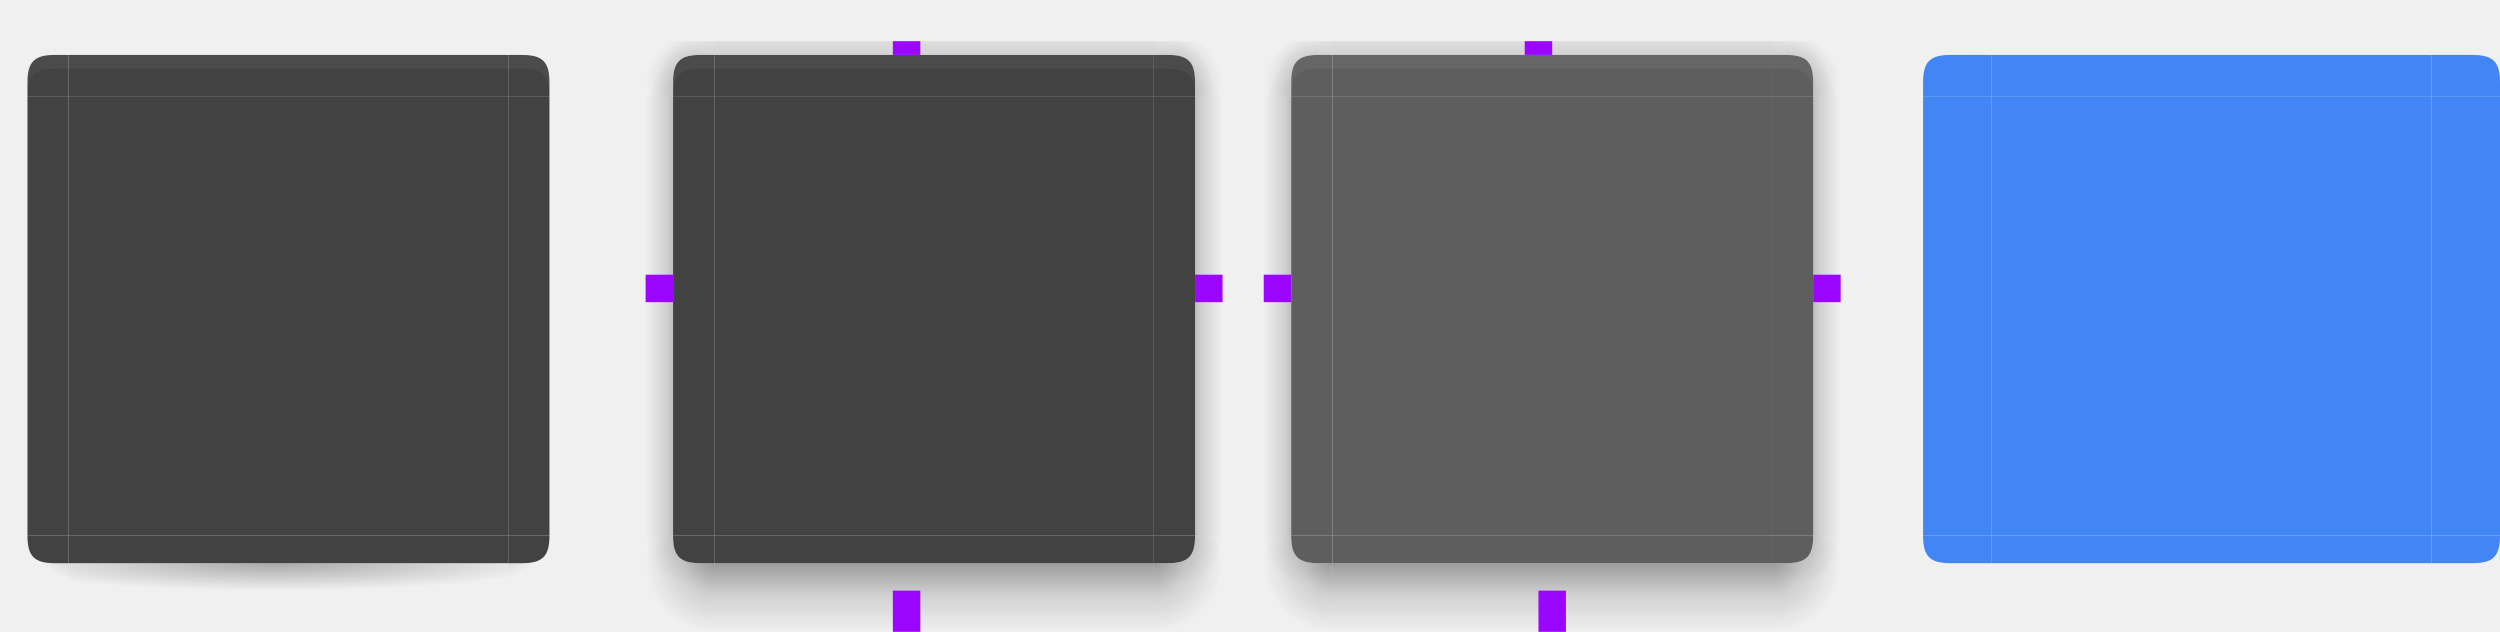
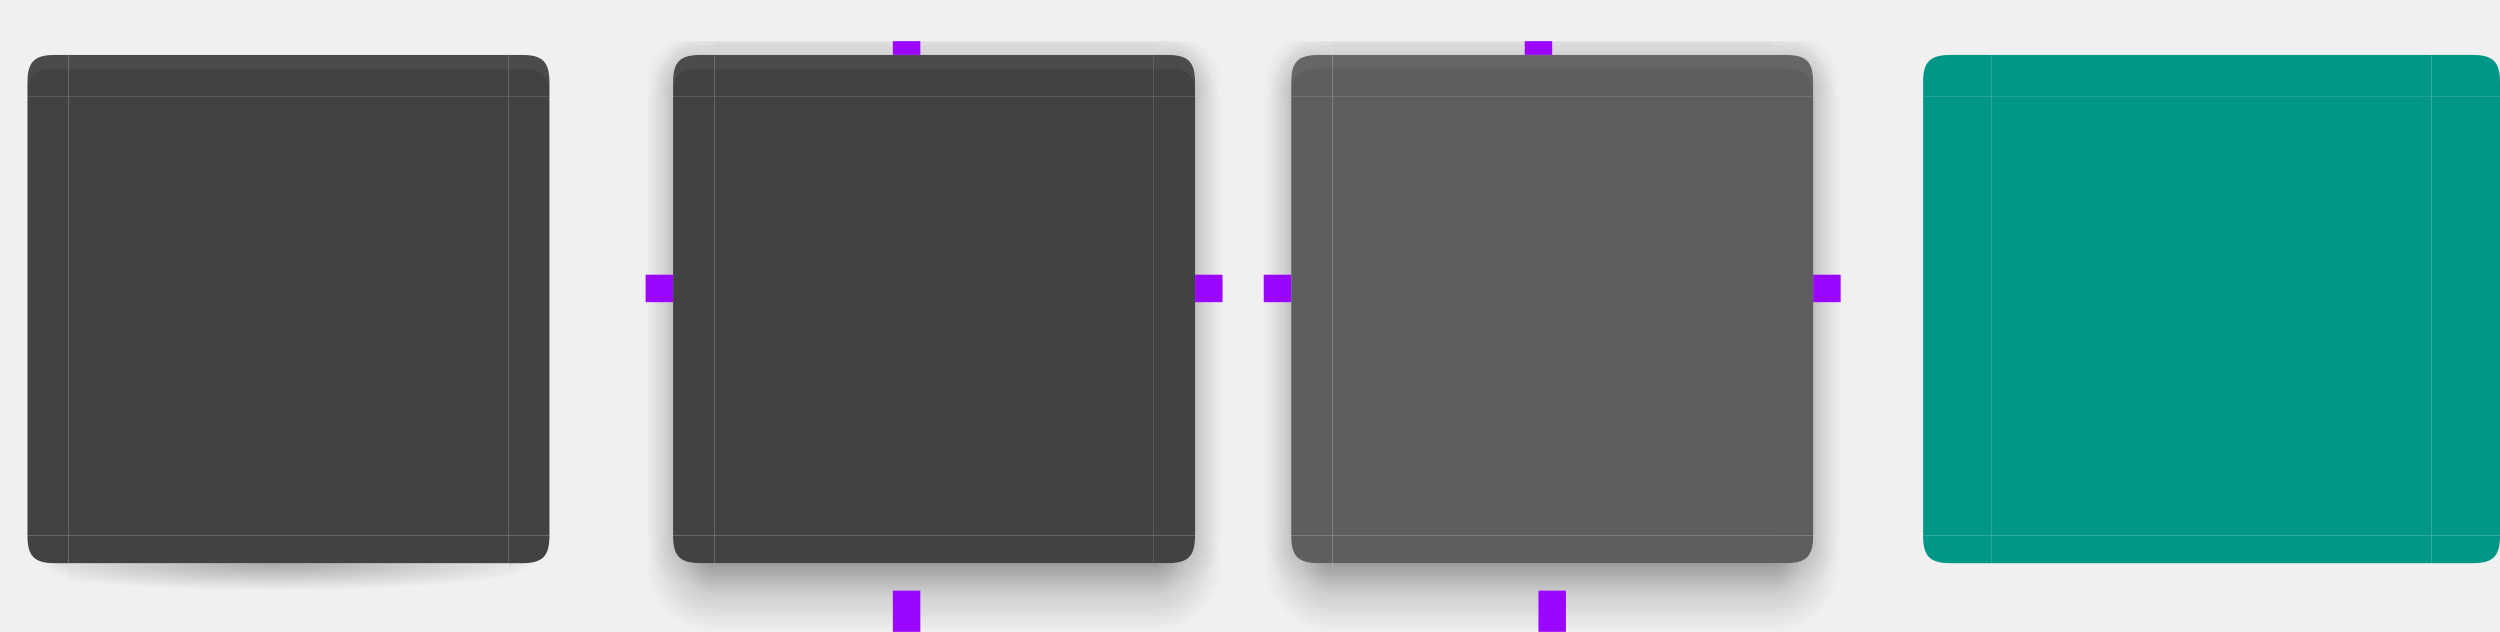
<svg xmlns="http://www.w3.org/2000/svg" xmlns:xlink="http://www.w3.org/1999/xlink" id="svg4271" width="182" height="46" version="1.1" viewBox="0 0 182 46">
  <defs id="defs4273">
    <linearGradient id="linearGradient4311">
      <stop id="stop4313" offset="0" style="stop-color:#000000;stop-opacity:1" />
      <stop id="stop4315" offset="1" style="stop-color:#000000;stop-opacity:0" />
    </linearGradient>
    <linearGradient id="linearGradient5878">
      <stop id="stop5880" offset="0" style="stop-color:#000000;stop-opacity:1" />
      <stop id="stop5882" offset="1" style="stop-color:#000000;stop-opacity:0" />
    </linearGradient>
    <linearGradient id="linearGradient2643">
      <stop id="stop2639" offset="0" style="stop-opacity:.353" />
      <stop id="stop2655" offset=".45" style="stop-opacity:.137" />
      <stop id="stop2641" offset="1" style="stop-opacity:0" />
    </linearGradient>
    <radialGradient id="radialGradient1933" cx="52" cy="20.518" r="3" fx="52" fy="20.518" gradientTransform="matrix(1.7927802e-6,-2.333331,0.9999998,7.6805377e-7,29.48235,131.3342)" gradientUnits="userSpaceOnUse" xlink:href="#linearGradient2643" />
    <radialGradient id="radialGradient1562" cx="53.802" cy="23.591" r="3" fx="53.802" fy="23.591" gradientTransform="matrix(-3.9810276e-7,-1.333333,1.666667,-4.9297874e-7,12.6818,77.736)" gradientUnits="userSpaceOnUse" xlink:href="#linearGradient2643" />
    <radialGradient id="radialGradient1987" cx="52.776" cy="51.595" r="3" fx="52.776" fy="51.595" gradientTransform="matrix(-1.666667,-2.18358e-7,2.1835785e-7,-1.666666,139.9603,1133.354)" gradientUnits="userSpaceOnUse" xlink:href="#linearGradient2643" />
    <radialGradient id="radialGradient2009" cx="53.027" cy="52.74" r="3" fx="53.027" fy="52.74" gradientTransform="matrix(-0.9201112,-0.00184061,0.00233381,-1.166663,98.42793,1106.996)" gradientUnits="userSpaceOnUse" xlink:href="#linearGradient2643" />
    <linearGradient id="linearGradient7337" x1="53" x2="53" y1="53" y2="59" gradientTransform="matrix(1,0,0,0.8333333,-1.000003,1003.196)" gradientUnits="userSpaceOnUse" xlink:href="#linearGradient2643" />
    <linearGradient id="linearGradient7463" x1="53" x2="53" y1="21.514" y2="16.5" gradientTransform="translate(-0.9999972,991.3622)" gradientUnits="userSpaceOnUse" xlink:href="#linearGradient2643" />
    <linearGradient id="linearGradient2050" x1="50.181" x2="47" y1="35" y2="35" gradientTransform="matrix(0.9,0,0,1.103448,4.699995,987.9828)" gradientUnits="userSpaceOnUse" xlink:href="#linearGradient2643" />
    <radialGradient id="radialGradient5890" cx="5" cy="1050.474" r="2.5" fx="5" fy="1050.474" gradientTransform="matrix(-2,-1.4532645e-6,1.0048499e-6,-1.381958,14.99893,2498.073)" gradientUnits="userSpaceOnUse" xlink:href="#linearGradient4311" />
    <radialGradient id="radialGradient5892" cx="31.583" cy="1048.39" r="2.5" fx="31.583" fy="1048.39" gradientTransform="matrix(0.00152309,1.313598,-1.999979,0.00231894,2133.71,1002.443)" gradientUnits="userSpaceOnUse" xlink:href="#linearGradient4311" />
    <radialGradient id="radialGradient4309" cx="20" cy="1033.362" r="16" fx="20" fy="1033.362" gradientTransform="matrix(0,0.125,-1.249997,0,1311.7,1045.862)" gradientUnits="userSpaceOnUse" xlink:href="#linearGradient5878" />
    <radialGradient id="radialGradient4525" cx="53.027" cy="52.74" r="3" fx="53.027" fy="52.74" gradientTransform="matrix(0.9201112,-0.00184061,-0.00233381,-1.166663,37.57207,1106.996)" gradientUnits="userSpaceOnUse" xlink:href="#linearGradient2643" />
    <radialGradient id="radialGradient4527" cx="52.776" cy="51.595" r="3" fx="52.776" fy="51.595" gradientTransform="matrix(1.666667,-2.18358e-7,-2.1835785e-7,-1.666666,-3.96033,1133.354)" gradientUnits="userSpaceOnUse" xlink:href="#linearGradient2643" />
    <radialGradient id="radialGradient4529" cx="53.802" cy="23.591" r="3" fx="53.802" fy="23.591" gradientTransform="matrix(3.9810276e-7,-1.333333,-1.666667,-4.9297874e-7,123.3182,77.736)" gradientUnits="userSpaceOnUse" xlink:href="#linearGradient2643" />
    <linearGradient id="linearGradient4531" x1="50.181" x2="47" y1="35" y2="35" gradientTransform="matrix(-0.9,0,0,1.103448,131.3,987.9828)" gradientUnits="userSpaceOnUse" xlink:href="#linearGradient2643" />
    <radialGradient id="radialGradient4533" cx="52" cy="20.518" r="3" fx="52" fy="20.518" gradientTransform="matrix(-1.7927802e-6,-2.333331,-0.9999998,7.6805377e-7,106.5177,131.3342)" gradientUnits="userSpaceOnUse" xlink:href="#linearGradient2643" />
    <linearGradient id="linearGradient4805" x1="50.181" x2="47" y1="35" y2="35" gradientTransform="matrix(0.9,0,0,1.103448,4.699995,987.9828)" gradientUnits="userSpaceOnUse" xlink:href="#linearGradient2643" />
    <linearGradient id="linearGradient4807" x1="53" x2="53" y1="21.514" y2="16.5" gradientTransform="translate(-0.9999972,991.3622)" gradientUnits="userSpaceOnUse" xlink:href="#linearGradient2643" />
    <linearGradient id="linearGradient4809" x1="50.181" x2="47" y1="35" y2="35" gradientTransform="matrix(-0.9,0,0,1.103448,131.3,987.9828)" gradientUnits="userSpaceOnUse" xlink:href="#linearGradient2643" />
    <linearGradient id="linearGradient4811" x1="53" x2="53" y1="53" y2="59" gradientTransform="matrix(1,0,0,0.8333333,-1.000003,1003.196)" gradientUnits="userSpaceOnUse" xlink:href="#linearGradient2643" />
    <radialGradient id="radialGradient4813" cx="53.027" cy="52.74" r="3" fx="53.027" fy="52.74" gradientTransform="matrix(-0.9201112,-0.00184061,0.00233381,-1.166663,98.42793,1106.996)" gradientUnits="userSpaceOnUse" xlink:href="#linearGradient2643" />
    <radialGradient id="radialGradient4815" cx="52.776" cy="51.595" r="3" fx="52.776" fy="51.595" gradientTransform="matrix(-1.666667,-2.18358e-7,2.1835785e-7,-1.666666,139.9603,1133.354)" gradientUnits="userSpaceOnUse" xlink:href="#linearGradient2643" />
    <radialGradient id="radialGradient4817" cx="52" cy="20.518" r="3" fx="52" fy="20.518" gradientTransform="matrix(1.7927802e-6,-2.333331,0.9999998,7.6805377e-7,29.48235,131.3342)" gradientUnits="userSpaceOnUse" xlink:href="#linearGradient2643" />
    <radialGradient id="radialGradient4819" cx="53.802" cy="23.591" r="3" fx="53.802" fy="23.591" gradientTransform="matrix(-3.9810276e-7,-1.333333,1.666667,-4.9297874e-7,12.6818,77.736)" gradientUnits="userSpaceOnUse" xlink:href="#linearGradient2643" />
    <radialGradient id="radialGradient4821" cx="53.027" cy="52.74" r="3" fx="53.027" fy="52.74" gradientTransform="matrix(0.9201112,-0.00184061,-0.00233381,-1.166663,37.57207,1106.996)" gradientUnits="userSpaceOnUse" xlink:href="#linearGradient2643" />
    <radialGradient id="radialGradient4823" cx="52.776" cy="51.595" r="3" fx="52.776" fy="51.595" gradientTransform="matrix(1.666667,-2.18358e-7,-2.1835785e-7,-1.666666,-3.96033,1133.354)" gradientUnits="userSpaceOnUse" xlink:href="#linearGradient2643" />
    <radialGradient id="radialGradient4825" cx="52" cy="20.518" r="3" fx="52" fy="20.518" gradientTransform="matrix(-1.7927802e-6,-2.333331,-0.9999998,7.6805377e-7,106.5177,131.3342)" gradientUnits="userSpaceOnUse" xlink:href="#linearGradient2643" />
    <radialGradient id="radialGradient4827" cx="53.802" cy="23.591" r="3" fx="53.802" fy="23.591" gradientTransform="matrix(3.9810276e-7,-1.333333,-1.666667,-4.9297874e-7,123.3182,77.736)" gradientUnits="userSpaceOnUse" xlink:href="#linearGradient2643" />
  </defs>
  <g id="layer1" transform="translate(0,-1006.362)">
    <g id="focus-left" transform="translate(45.00001,2.7418137e-6)">
      <path id="path4743" d="m 47,1013.362 0,32 2,0 0,-32 z" style="color:#000000;line-height:normal;font-family:Sans;text-indent:0;text-align:start;text-transform:none;fill:url(#linearGradient4805);stroke:none;stroke-width:1.263" />
      <path id="path4745" d="m 52,1045.362 0,-32 -3,0 0,32 z" style="fill:#5e5e5e;fill-opacity:1;fill-rule:evenodd;stroke:none;stroke-width:0.512" />
    </g>
    <g id="focus-top" transform="translate(45.00001,2.7418137e-6)">
      <path id="path4749" d="m 84,1009.362 -32,0 0,1 32,0 z" style="color:#000000;line-height:normal;font-family:Sans;text-indent:0;text-align:start;text-transform:none;fill:url(#linearGradient4807);stroke:none;stroke-width:0.628" />
      <path id="path4751" d="m 52,1013.362 32,0 0,-3 -32,0 z" style="fill:#5e5e5e;fill-opacity:1;fill-rule:evenodd;stroke:none;stroke-width:0.888" />
      <path id="path4753" d="m 52,1010.362 0,1 32,0 0,-1 z" style="opacity:0.05;fill:#ffffff;fill-opacity:1;fill-rule:evenodd;stroke:none;stroke-width:0.888" />
    </g>
    <g id="focus-right" transform="translate(45.00001,2.7418137e-6)">
      <path id="path4757" d="m 89,1013.362 0,32 -2,0 0,-32 z" style="color:#000000;line-height:normal;font-family:Sans;text-indent:0;text-align:start;text-transform:none;fill:url(#linearGradient4809);stroke:none;stroke-width:1.263" />
      <path id="path4759" d="m 84,1045.362 0,-32 3,0 0,32 z" style="fill:#5e5e5e;fill-opacity:1;fill-rule:evenodd;stroke:none;stroke-width:0.512" />
    </g>
    <path id="focus-center" d="m 129,1045.362 0,-32 -32,0 0,32 z" style="fill:#5e5e5e;fill-opacity:1;fill-rule:evenodd;stroke:none" />
    <g id="focus-bottom" transform="translate(45.00001,2.7418137e-6)">
      <path id="path4765" d="m 52,1052.362 32,0 0,-5 -32,0 z" style="color:#000000;line-height:normal;font-family:Sans;text-indent:0;text-align:start;text-transform:none;fill:url(#linearGradient4811);stroke:none;stroke-width:1.403" />
      <path id="path4767" d="m 84,1045.362 -32,0 0,2 32,0 z" style="fill:#5e5e5e;fill-opacity:1;fill-rule:evenodd;stroke:none;stroke-width:0.512" />
    </g>
    <g id="focus-bottomleft" transform="translate(45.00001,2.7418137e-6)">
      <path id="path4771" d="m 47,1045.362 0,7 5,0 0,-5 -1,0 c -1.5,0 -2,-0.5 -2,-2 l -2,0 z" style="color:#000000;line-height:normal;font-family:Sans;text-indent:0;text-align:start;text-transform:none;opacity:0.6;fill:url(#radialGradient4813);stroke:none;stroke-width:0.864" />
      <path id="path4773" d="m 47,1045.362 0,7 5,0 0,-5 -1,0 c -1.5,0 -2,-0.5 -2,-2 l -2,0 z" style="color:#000000;line-height:normal;font-family:Sans;text-indent:0;text-align:start;text-transform:none;fill:url(#radialGradient4815);stroke:none;stroke-width:0.864" />
      <path id="path4775" d="m 52,1047.362 -1,0 c -1.5,0 -2,-0.5 -2,-2 l 0,0 3,0 z" style="fill:#5e5e5e;fill-opacity:1;fill-rule:evenodd;stroke:none;stroke-width:0.462" />
    </g>
    <g id="focus-topleft" transform="translate(45.00001,2.7418137e-6)">
      <path id="path4779" d="m 47,3 0,4 2,0 0,-1 c 0,-1.5 0.5,-2 2,-2 l 1,0 0,-1 -5,0 z" transform="translate(-7.629395e-6,1006.362)" style="color:#000000;line-height:normal;font-family:Sans;text-indent:0;text-align:start;text-transform:none;fill:url(#radialGradient4817);stroke:none;stroke-width:0.462" />
      <path id="path4781" d="m 47,3 0,4 2,0 0,-1 c 0,-1.5 0.5,-2 2,-2 l 1,0 0,-1 -5,0 z" transform="translate(-7.629395e-6,1006.362)" style="color:#000000;line-height:normal;font-family:Sans;text-indent:0;text-align:start;text-transform:none;fill:url(#radialGradient4819);stroke:none;stroke-width:0.462" />
      <path id="path4783" d="m 52,1010.362 -1,0 c -1.5,0 -2,0.5 -2,2 l 0,1 3,0 z" style="fill:#5e5e5e;fill-opacity:1;fill-rule:evenodd;stroke:none;stroke-width:0.462" />
      <path id="path4785" d="m 51,1010.362 c -1.5,0 -2,0.5 -2,2 l 0,1 c 0,-1.5 0.5,-2 2,-2 l 1,0 0,-1 z" style="opacity:0.05;fill:#ffffff;fill-opacity:1;fill-rule:evenodd;stroke:none;stroke-width:0.462" />
    </g>
    <g id="focus-bottomright" transform="translate(45.00001,2.7418137e-6)">
      <path id="path4789" d="m 89,1045.362 0,7 -5,0 0,-5 1,0 c 1.5,0 2,-0.5 2,-2 l 2,0 z" style="color:#000000;line-height:normal;font-family:Sans;text-indent:0;text-align:start;text-transform:none;opacity:0.6;fill:url(#radialGradient4821);stroke:none;stroke-width:0.864" />
      <path id="path4791" d="m 89,1045.362 0,7 -5,0 0,-5 1,0 c 1.5,0 2,-0.5 2,-2 l 2,0 z" style="color:#000000;line-height:normal;font-family:Sans;text-indent:0;text-align:start;text-transform:none;fill:url(#radialGradient4823);stroke:none;stroke-width:0.864" />
      <path id="path4793" d="m 84,1047.362 1,0 c 1.5,0 2,-0.5 2,-2 l 0,0 -3,0 z" style="fill:#5e5e5e;fill-opacity:1;fill-rule:evenodd;stroke:none;stroke-width:0.462" />
    </g>
    <g id="focus-topright" transform="translate(45.00001,2.7418137e-6)">
      <path id="path4797" d="m 84,3 0,1 1,0 c 1.5,0 2,0.5 2,2 l 0,1 2,0 0,-4 -5,0 z" transform="translate(-7.629395e-6,1006.362)" style="color:#000000;line-height:normal;font-family:Sans;text-indent:0;text-align:start;text-transform:none;fill:url(#radialGradient4825);stroke:none;stroke-width:0.462" />
      <path id="path4799" d="m 84,3 0,1 1,0 c 1.5,0 2,0.5 2,2 l 0,1 2,0 0,-4 -5,0 z" transform="translate(-7.629395e-6,1006.362)" style="color:#000000;line-height:normal;font-family:Sans;text-indent:0;text-align:start;text-transform:none;fill:url(#radialGradient4827);stroke:none;stroke-width:0.462" />
      <path id="path4801" d="m 84,1010.362 1,0 c 1.5,0 2,0.5 2,2 l 0,1 -3,0 z" style="fill:#5e5e5e;fill-opacity:1;fill-rule:evenodd;stroke:none;stroke-width:0.462" />
      <path id="path4803" d="m 85,1010.362 c 1.5,0 2,0.5 2,2 l 0,1 c 0,-1.5 -0.5,-2 -2,-2 l -1,0 0,-1 z" style="opacity:0.05;fill:#ffffff;fill-opacity:1;fill-rule:evenodd;stroke:none;stroke-width:0.462" />
    </g>
    <g id="hover-left">
      <path id="path5066" d="m 47,1013.362 0,32 2,0 0,-32 z" style="color:#000000;line-height:normal;font-family:Sans;text-indent:0;text-align:start;text-transform:none;fill:url(#linearGradient2050);stroke:none;stroke-width:1.263" />
      <path id="path5935-3" d="m 52,1045.362 0,-32 -3,0 0,32 z" style="fill:#424242;fill-opacity:1;fill-rule:evenodd;stroke:none;stroke-width:0.512" />
    </g>
    <g id="hover-top">
      <path id="path1622" d="m 84,1009.362 -32,0 0,1 32,0 z" style="color:#000000;line-height:normal;font-family:Sans;text-indent:0;text-align:start;text-transform:none;fill:url(#linearGradient7463);stroke:none;stroke-width:0.628" />
      <path id="path5943-9" d="m 52,1013.362 32,0 0,-3 -32,0 z" style="fill:#424242;fill-opacity:1;fill-rule:evenodd;stroke:none;stroke-width:0.888" />
      <path id="path4298-2" d="m 52,1010.362 0,1 32,0 0,-1 z" style="opacity:0.05;fill:#ffffff;fill-opacity:1;fill-rule:evenodd;stroke:none;stroke-width:0.888" />
    </g>
    <g id="hover-right">
      <path id="path4499" d="m 89,1013.362 0,32 -2,0 0,-32 z" style="color:#000000;line-height:normal;font-family:Sans;text-indent:0;text-align:start;text-transform:none;fill:url(#linearGradient4531);stroke:none;stroke-width:1.263" />
      <path id="path4505" d="m 84,1045.362 0,-32 3,0 0,32 z" style="fill:#424242;fill-opacity:1;fill-rule:evenodd;stroke:none;stroke-width:0.512" />
    </g>
    <g id="normal-right" transform="matrix(-1,0,0,1,88.00002,993.3622)" style="fill:#424242;fill-opacity:1;stroke:none">
      <path id="path4311" d="M 51,52 51,20 48,20 48,52 Z" style="fill:#424242;fill-opacity:1;fill-rule:evenodd;stroke-width:0.512" />
    </g>
    <g id="normal-bottomright" transform="translate(-1.999976,-0.9999974)">
      <path id="path5809" d="m 42,1046.362 c 0,1.5 -0.52,1.253 -2,1.5 l -1,0.5 0,1 0,1 c 2.159,-0.313 2.973,-0.599 3,-2.5 l 0,-1 z" style="opacity:0.3;fill:url(#radialGradient5892);fill-opacity:1;fill-rule:evenodd;stroke:none;stroke-width:0.462" />
      <g id="g4313" transform="matrix(-1,0,0,1,44,993.3622)" style="fill:#424242;fill-opacity:1;stroke:none">
        <path id="path4315" d="M 5,55 4,55 C 2.5,55 2,54.5 2,53 l 0,4.2e-5 3,0 z" style="fill:#424242;fill-opacity:1;fill-rule:evenodd;stroke-width:0.462" />
      </g>
    </g>
    <path id="normal-center" d="m 37,1045.362 0,-32 -32,0 0,32 z" style="fill:#424242;fill-rule:evenodd;stroke:none;fill-opacity:1" />
    <g id="normal-left" transform="translate(-46.00001,993.3622)" style="fill:#424242;fill-opacity:1;stroke:none">
      <path id="path5935" d="M 51,52 51,20 48,20 48,52 Z" style="fill:#424242;fill-opacity:1;fill-rule:evenodd;stroke-width:0.512" />
    </g>
    <g id="normal-bottom" transform="translate(0,-0.9999974)">
      <path id="path5807" d="m 5,1048.362 0,1 0,1 32,0 0,-1 0,-1 -32,0 z" style="opacity:0.3;fill:url(#radialGradient4309);fill-opacity:1;fill-rule:evenodd;stroke:none;stroke-width:0.512" />
      <g id="g5937" transform="translate(-48.00001,994.3622)" style="fill:#424242;fill-opacity:1;stroke:none">
        <path id="path5939" d="M 85,52 53,52 53,54 85,54 Z" style="fill:#424242;fill-opacity:1;fill-rule:evenodd;stroke-width:0.512" />
      </g>
    </g>
    <g id="normal-bottomleft" transform="translate(2,-0.9999974)">
      <path id="path5857" d="m -7.6e-6,1046.362 0,0.5 0,1 c 0.537,2.513 0.71,2.118 3,2.5 l 0,-1 0,-1 -1,-0.5 c -1.342,-0.671 -2,0 -2,-1.5 z" style="opacity:0.3;fill:url(#radialGradient5890);fill-opacity:1;fill-rule:evenodd;stroke:none;stroke-width:0.462" />
      <g id="g5945" transform="translate(-2.000008,993.3622)" style="fill:#424242;fill-opacity:1;stroke:none">
        <path id="path5947" d="M 5,55 4,55 C 2.5,55 2,54.5 2,53 l 0,4.2e-5 3,0 z" style="fill:#424242;fill-opacity:1;fill-rule:evenodd;stroke-width:0.462" />
      </g>
    </g>
-     <path id="pressed-center" d="m 177,1045.362 0,-32 -32,0 0,32 z" style="fill:#4285f4;fill-rule:evenodd;stroke:none" />
+     <path id="pressed-center" d="m 177,1045.362 0,-32 -32,0 0,32 z" style="fill:#009688;fill-rule:evenodd;stroke:none" />
    <g id="normal-top" transform="translate(0,3)">
      <g id="g5941" transform="translate(-48,988.3622)" style="stroke:none">
        <path id="path5943" d="m 53,22 32,0 0,-3 -32,0 z" style="fill:#424242;fill-opacity:1;fill-rule:evenodd;stroke-width:0.888" />
      </g>
      <path id="path4298" d="m 5,1007.362 0,1 32,0 0,-1 z" style="opacity:0.05;fill:#ffffff;fill-opacity:1;fill-rule:evenodd;stroke:none;stroke-width:0.888" />
    </g>
    <g id="pressed-left" transform="translate(92,993.3622)" style="stroke:none">
-       <path id="path3841" d="M 53,52 53,20 l -5,0 0,32 z" style="fill:#4285f4;fill-rule:evenodd;stroke-width:0.512" />
+       <path id="path3841" d="M 53,52 53,20 l -5,0 0,32 z" style="fill:#009688;fill-rule:evenodd;stroke-width:0.512" />
    </g>
    <g id="pressed-bottom" transform="translate(92,994.3622)" style="stroke:none">
-       <path id="path3847" d="m 85,51 -32,0 0,2 32,0 z" style="fill:#4285f4;fill-rule:evenodd;stroke-width:0.512" />
+       <path id="path3847" d="m 85,51 -32,0 0,2 32,0 z" style="fill:#009688;fill-rule:evenodd;stroke-width:0.512" />
    </g>
    <g id="pressed-top" transform="translate(92.00001,991.3622)" style="stroke:none">
-       <path id="path3861" d="m 53,22 32,0 0,-3 -32,0 z" style="fill:#4285f4;fill-rule:evenodd;stroke-width:0.888" />
+       <path id="path3861" d="m 53,22 32,0 0,-3 -32,0 z" style="fill:#009688;fill-rule:evenodd;stroke-width:0.888" />
    </g>
    <g id="normal-topleft" transform="translate(2,3)">
      <g id="g5951" transform="translate(-2.000008,993.3622)" style="stroke:none;stroke-width:0.462">
        <path id="path5953" d="M 5,14 4,14 c -1.5,0 -2,0.5 -2,2 l 0,1 3,0 z" style="fill:#424242;fill-opacity:1;fill-rule:evenodd" />
      </g>
      <path id="path4300" d="m 2,1007.362 c -1.5,0 -2,0.5 -2,2 l 0,1 c 0,-1.5 0.5,-2 2,-2 l 1,0 0,-1 z" style="opacity:0.05;fill:#ffffff;fill-opacity:1;fill-rule:evenodd;stroke:none;stroke-width:0.462" />
    </g>
    <g id="normal-topright" transform="translate(-1.999976,3)">
      <g id="g4298" transform="matrix(-1,0,0,1,44,993.3622)" style="stroke:none;stroke-width:0.462">
        <path id="path4302" d="M 5,14 4,14 c -1.5,0 -2,0.5 -2,2 l 0,1 3,0 z" style="fill:#424242;fill-opacity:1;fill-rule:evenodd" />
      </g>
      <path id="path4413" d="m 40,1007.362 c 1.5,0 2,0.5 2,2 l 0,1 c 0,-1.5 -0.5,-2 -2,-2 l -1,0 0,-1 z" style="opacity:0.05;fill:#ffffff;fill-opacity:1;fill-rule:evenodd;stroke:none;stroke-width:0.462" />
    </g>
    <g id="pressed-bottomleft" transform="translate(138,993.3622)" style="stroke:none">
-       <path id="path2256" d="m 7,54 -3,0 c -1.5,0 -2,-0.5 -2,-2 l 0,4.2e-5 5,0 z" style="fill:#4285f4;fill-rule:evenodd;stroke-width:0.462" />
+       <path id="path2256" d="m 7,54 -3,0 c -1.5,0 -2,-0.5 -2,-2 l 0,4.2e-5 5,0 z" style="fill:#009688;fill-rule:evenodd;stroke-width:0.462" />
    </g>
    <g id="pressed-topleft" transform="translate(138,996.3622)" style="stroke:none;stroke-width:0.462">
-       <path id="path2264" d="m 7,14 -3,0 c -1.5,0 -2,0.5 -2,2 l 0,1 5,0 z" style="fill:#4285f4;fill-rule:evenodd" />
+       <path id="path2264" d="m 7,14 -3,0 c -1.5,0 -2,0.5 -2,2 l 0,1 5,0 z" style="fill:#009688;fill-rule:evenodd" />
    </g>
    <use id="pressed-right" width="100%" height="100%" x="0" y="0" transform="matrix(-1,0,0,1,322,0)" xlink:href="#pressed-left" />
    <use id="pressed-bottomright" width="100%" height="100%" x="0" y="0" transform="matrix(-1,0,0,1,322,4.437909e-7)" xlink:href="#pressed-bottomleft" />
    <use id="pressed-topright" width="100%" height="100%" x="0" y="0" transform="matrix(-1,0,0,1,322,4.1723274e-7)" xlink:href="#pressed-topleft" />
    <rect id="focusss-hint-top-margin" width="2" height="1" x="111" y="1009.36" style="fill:#9a06ff;fill-opacity:1;fill-rule:nonzero;stroke:none" />
    <rect id="focusss-hint-right-margin" width="2" height="2" x="-1028.36" y="132" transform="matrix(0,-1,1,0,0,0)" style="fill:#9a06ff;fill-opacity:1;fill-rule:nonzero;stroke:none" />
    <rect id="focusss-hint-left-margin" width="2" height="2" x="-1028.36" y="92" transform="matrix(0,-1,1,0,0,0)" style="fill:#9a06ff;fill-opacity:1;fill-rule:nonzero;stroke:none" />
    <rect id="focusss-hint-bottom-margin" width="2" height="3" x="112" y="1049.36" style="fill:#9a06ff;fill-opacity:1;fill-rule:nonzero;stroke:none" />
    <rect id="hint-stretch-borders" width="2" height="2" x="0" y="1002.36" ry="0" style="opacity:1;fill:#9a06ff;fill-opacity:1;fill-rule:nonzero;stroke:none;stroke-width:6;stroke-linecap:round;stroke-linejoin:round;stroke-miterlimit:4;stroke-dasharray:none;stroke-dashoffset:0;stroke-opacity:1" />
    <rect id="hover-hint-top-margin" width="2" height="1" x="65" y="1009.36" style="fill:#9a06ff;fill-opacity:1;fill-rule:nonzero;stroke:none" />
    <rect id="hover-hint-right-margin" width="2" height="2" x="-1028.36" y="87" transform="matrix(0,-1,1,0,0,0)" style="fill:#9a06ff;fill-opacity:1;fill-rule:nonzero;stroke:none" />
    <rect id="hover-hint-left-margin" width="2" height="2" x="-1028.36" y="47" transform="matrix(0,-1,1,0,0,0)" style="fill:#9a06ff;fill-opacity:1;fill-rule:nonzero;stroke:none" />
    <path id="hover-center" d="m 84,1045.362 0,-32 -32,0 0,32 z" style="fill:#424242;fill-opacity:1;fill-rule:evenodd;stroke:none" />
    <g id="hover-bottom">
      <path id="path1628" d="m 52,1052.362 32,0 0,-5 -32,0 z" style="color:#000000;line-height:normal;font-family:Sans;text-indent:0;text-align:start;text-transform:none;fill:url(#linearGradient7337);stroke:none;stroke-width:1.403" />
      <path id="path5939-7" d="m 84,1045.362 -32,0 0,2 32,0 z" style="fill:#424242;fill-opacity:1;fill-rule:evenodd;stroke:none;stroke-width:0.512" />
    </g>
    <g id="hover-bottomleft">
      <path id="path2007" d="m 47,1045.362 0,7 5,0 0,-5 -1,0 c -1.5,0 -2,-0.5 -2,-2 l -2,0 z" style="color:#000000;line-height:normal;font-family:Sans;text-indent:0;text-align:start;text-transform:none;opacity:0.6;fill:url(#radialGradient2009);stroke:none;stroke-width:0.864" />
      <path id="path1818" d="m 47,1045.362 0,7 5,0 0,-5 -1,0 c -1.5,0 -2,-0.5 -2,-2 l -2,0 z" style="color:#000000;line-height:normal;font-family:Sans;text-indent:0;text-align:start;text-transform:none;fill:url(#radialGradient1987);stroke:none;stroke-width:0.864" />
      <path id="path5947-5" d="m 52,1047.362 -1,0 c -1.5,0 -2,-0.5 -2,-2 l 0,0 3,0 z" style="fill:#424242;fill-opacity:1;fill-rule:evenodd;stroke:none;stroke-width:0.462" />
    </g>
    <g id="hover-topleft">
      <path id="path5072" d="M 47 3 L 47 7 L 49 7 L 49 6 C 49 4.5 49.5 4 51 4 L 52 4 L 52 3 L 47 3 z" transform="translate(-7.629395e-6,1006.362)" style="color:#000000;line-height:normal;font-family:Sans;text-indent:0;text-align:start;text-transform:none;fill:url(#radialGradient1933);stroke:none;stroke-width:0.462" />
      <path id="path1558" d="M 47 3 L 47 7 L 49 7 L 49 6 C 49 4.5 49.5 4 51 4 L 52 4 L 52 3 L 47 3 z" transform="translate(-7.629395e-6,1006.362)" style="color:#000000;line-height:normal;font-family:Sans;text-indent:0;text-align:start;text-transform:none;fill:url(#radialGradient1562);stroke:none;stroke-width:0.462" />
      <path id="path5953-2" d="m 52,1010.362 -1,0 c -1.5,0 -2,0.5 -2,2 l 0,1 3,0 z" style="fill:#424242;fill-opacity:1;fill-rule:evenodd;stroke:none;stroke-width:0.462" />
      <path id="path4300-8" d="m 51,1010.362 c -1.5,0 -2,0.5 -2,2 l 0,1 c 0,-1.5 0.5,-2 2,-2 l 1,0 0,-1 z" style="opacity:0.05;fill:#ffffff;fill-opacity:1;fill-rule:evenodd;stroke:none;stroke-width:0.462" />
    </g>
    <g id="hover-bottomright">
      <path id="path4493" d="m 89,1045.362 0,7 -5,0 0,-5 1,0 c 1.5,0 2,-0.5 2,-2 l 2,0 z" style="color:#000000;line-height:normal;font-family:Sans;text-indent:0;text-align:start;text-transform:none;opacity:0.6;fill:url(#radialGradient4525);stroke:none;stroke-width:0.864" />
      <path id="path4495" d="m 89,1045.362 0,7 -5,0 0,-5 1,0 c 1.5,0 2,-0.5 2,-2 l 2,0 z" style="color:#000000;line-height:normal;font-family:Sans;text-indent:0;text-align:start;text-transform:none;fill:url(#radialGradient4527);stroke:none;stroke-width:0.864" />
      <path id="path4507" d="m 84,1047.362 1,0 c 1.5,0 2,-0.5 2,-2 l 0,0 -3,0 z" style="fill:#424242;fill-opacity:1;fill-rule:evenodd;stroke:none;stroke-width:0.462" />
    </g>
    <g id="hover-topright">
      <path id="path4501" d="M 84 3 L 84 4 L 85 4 C 86.5 4 87 4.5 87 6 L 87 7 L 89 7 L 89 3 L 84 3 z" transform="translate(-7.629395e-6,1006.362)" style="color:#000000;line-height:normal;font-family:Sans;text-indent:0;text-align:start;text-transform:none;fill:url(#radialGradient4533);stroke:none;stroke-width:0.462" />
      <path id="path4497" d="M 84 3 L 84 4 L 85 4 C 86.5 4 87 4.5 87 6 L 87 7 L 89 7 L 89 3 L 84 3 z" transform="translate(-7.629395e-6,1006.362)" style="color:#000000;line-height:normal;font-family:Sans;text-indent:0;text-align:start;text-transform:none;fill:url(#radialGradient4529);stroke:none;stroke-width:0.462" />
      <path id="path4509" d="m 84,1010.362 1,0 c 1.5,0 2,0.5 2,2 l 0,1 -3,0 z" style="fill:#424242;fill-opacity:1;fill-rule:evenodd;stroke:none;stroke-width:0.462" />
      <path id="path4511" d="m 85,1010.362 c 1.5,0 2,0.5 2,2 l 0,1 c 0,-1.5 -0.5,-2 -2,-2 l -1,0 0,-1 z" style="opacity:0.05;fill:#ffffff;fill-opacity:1;fill-rule:evenodd;stroke:none;stroke-width:0.462" />
    </g>
    <rect id="hover-hint-bottom-margin" width="2" height="3" x="65" y="1049.36" style="fill:#9a06ff;fill-opacity:1;fill-rule:nonzero;stroke:none" />
  </g>
</svg>
